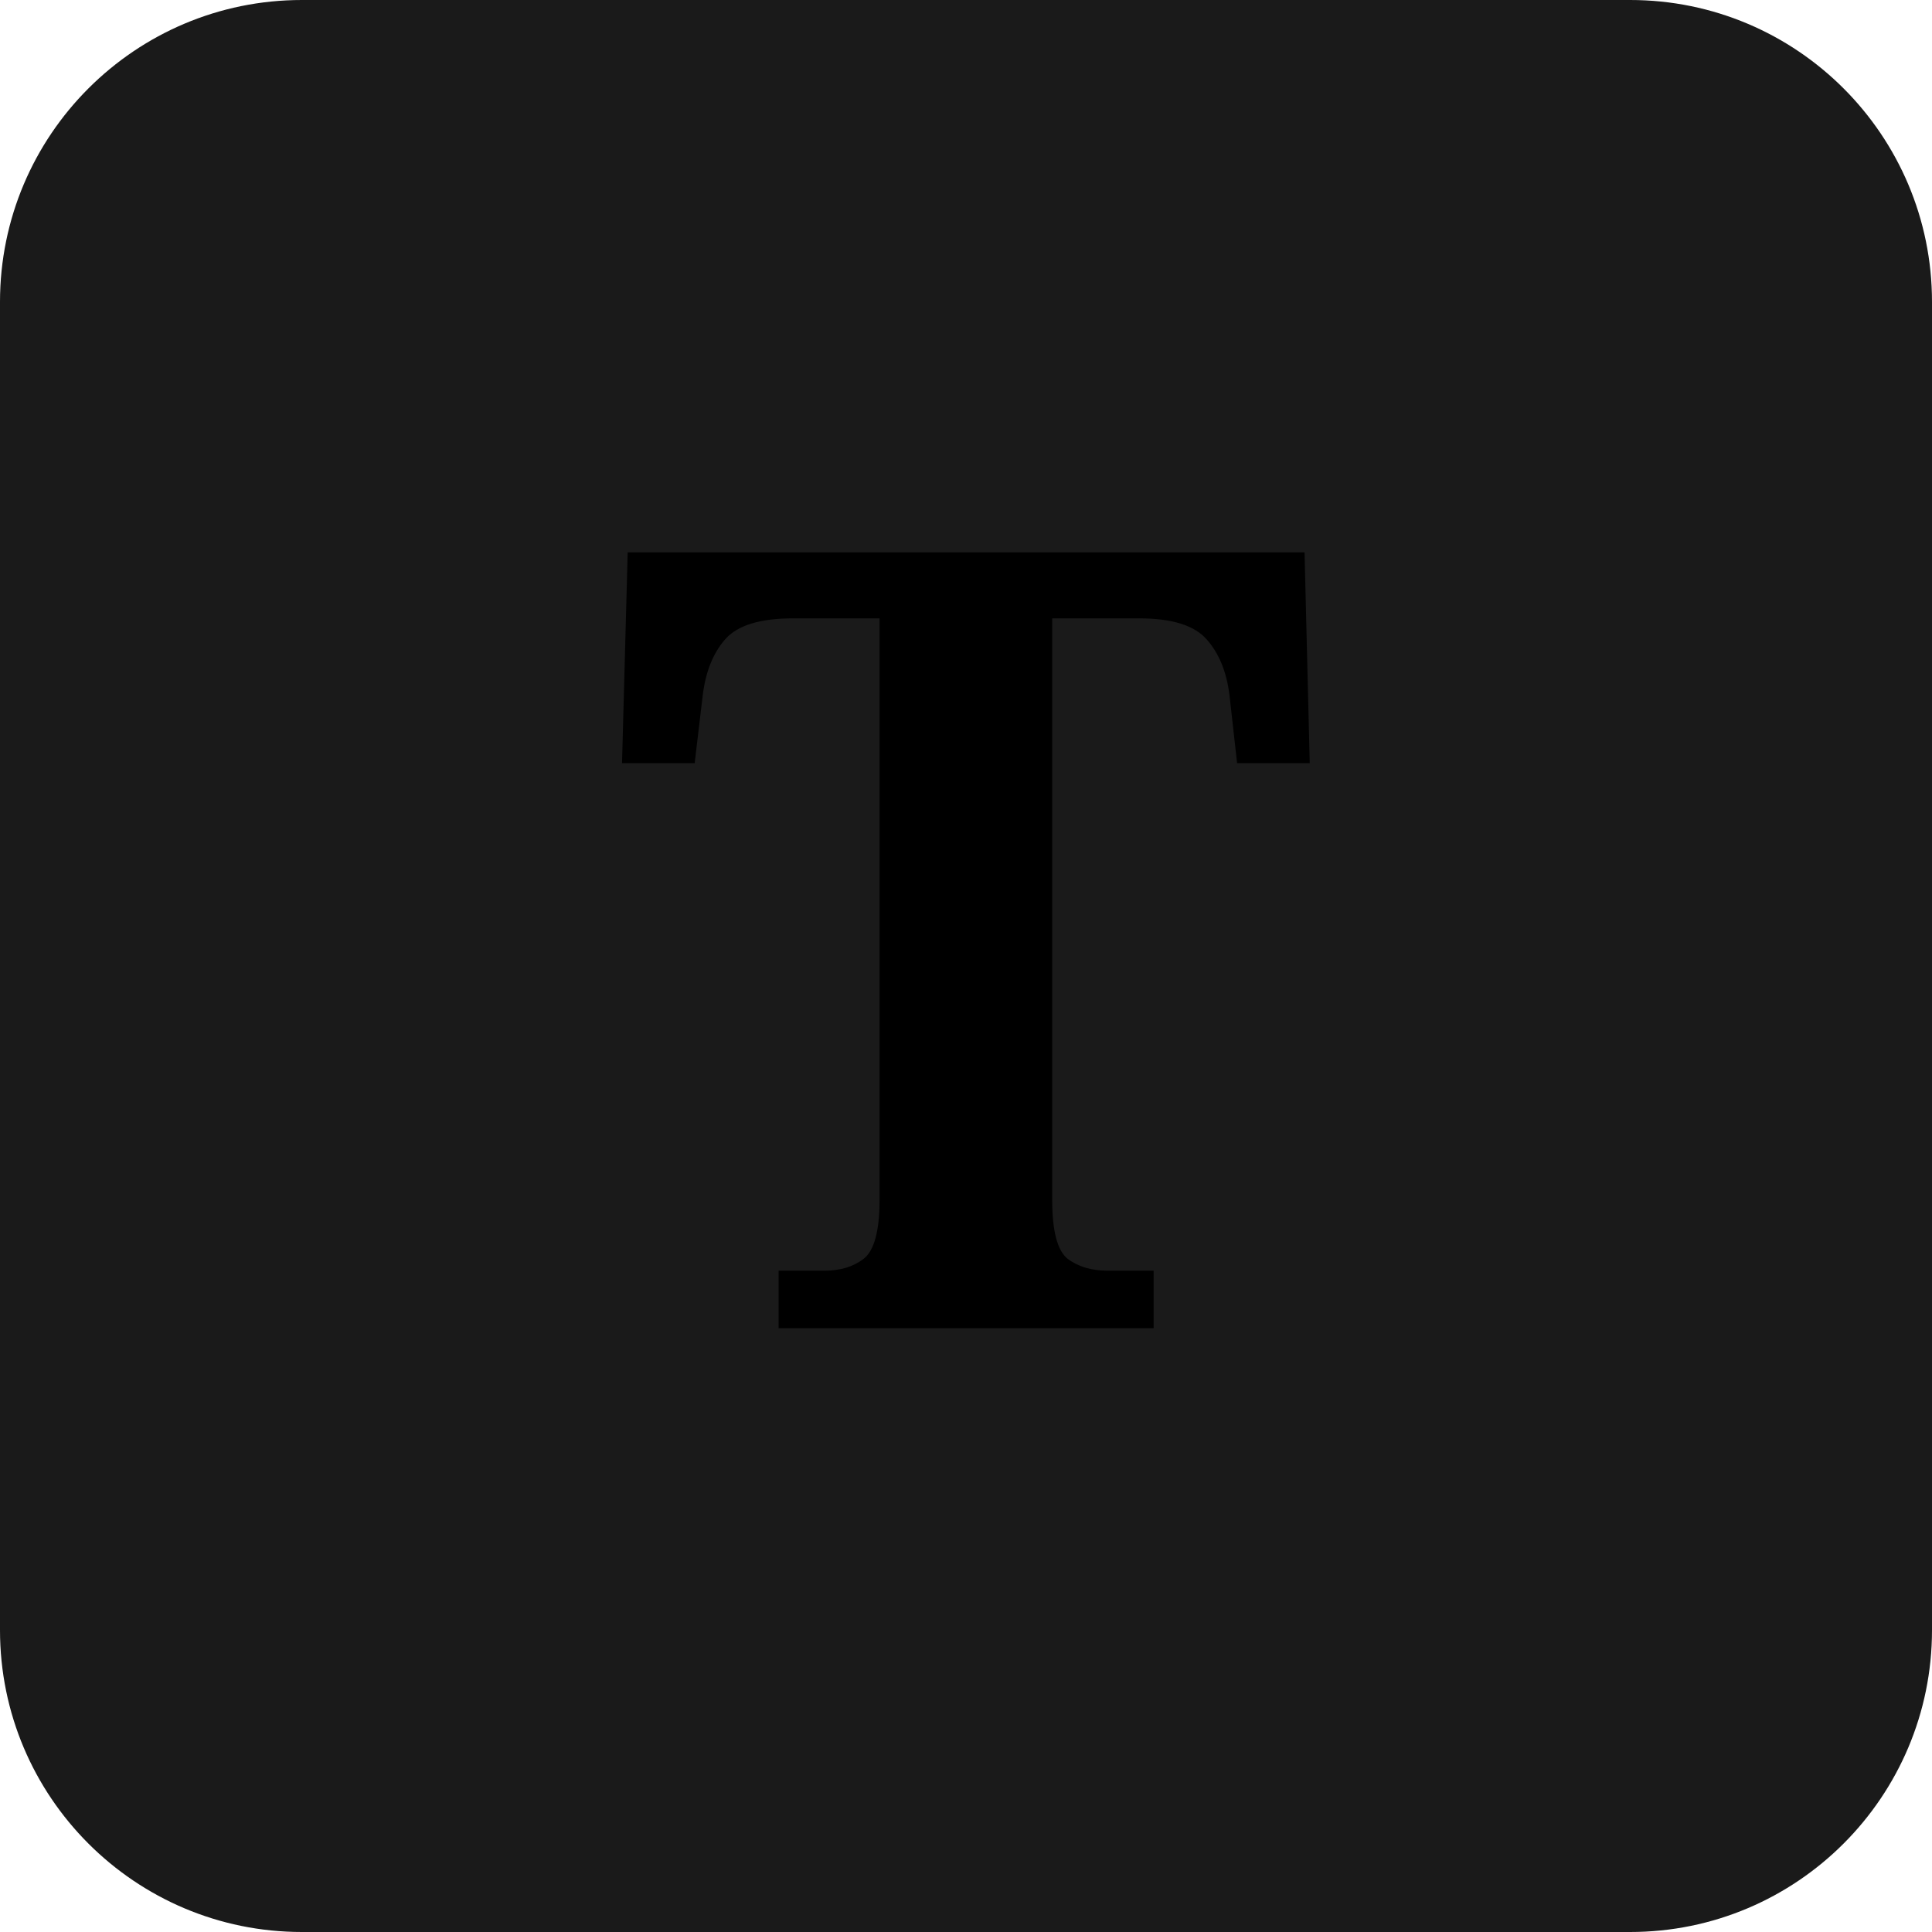
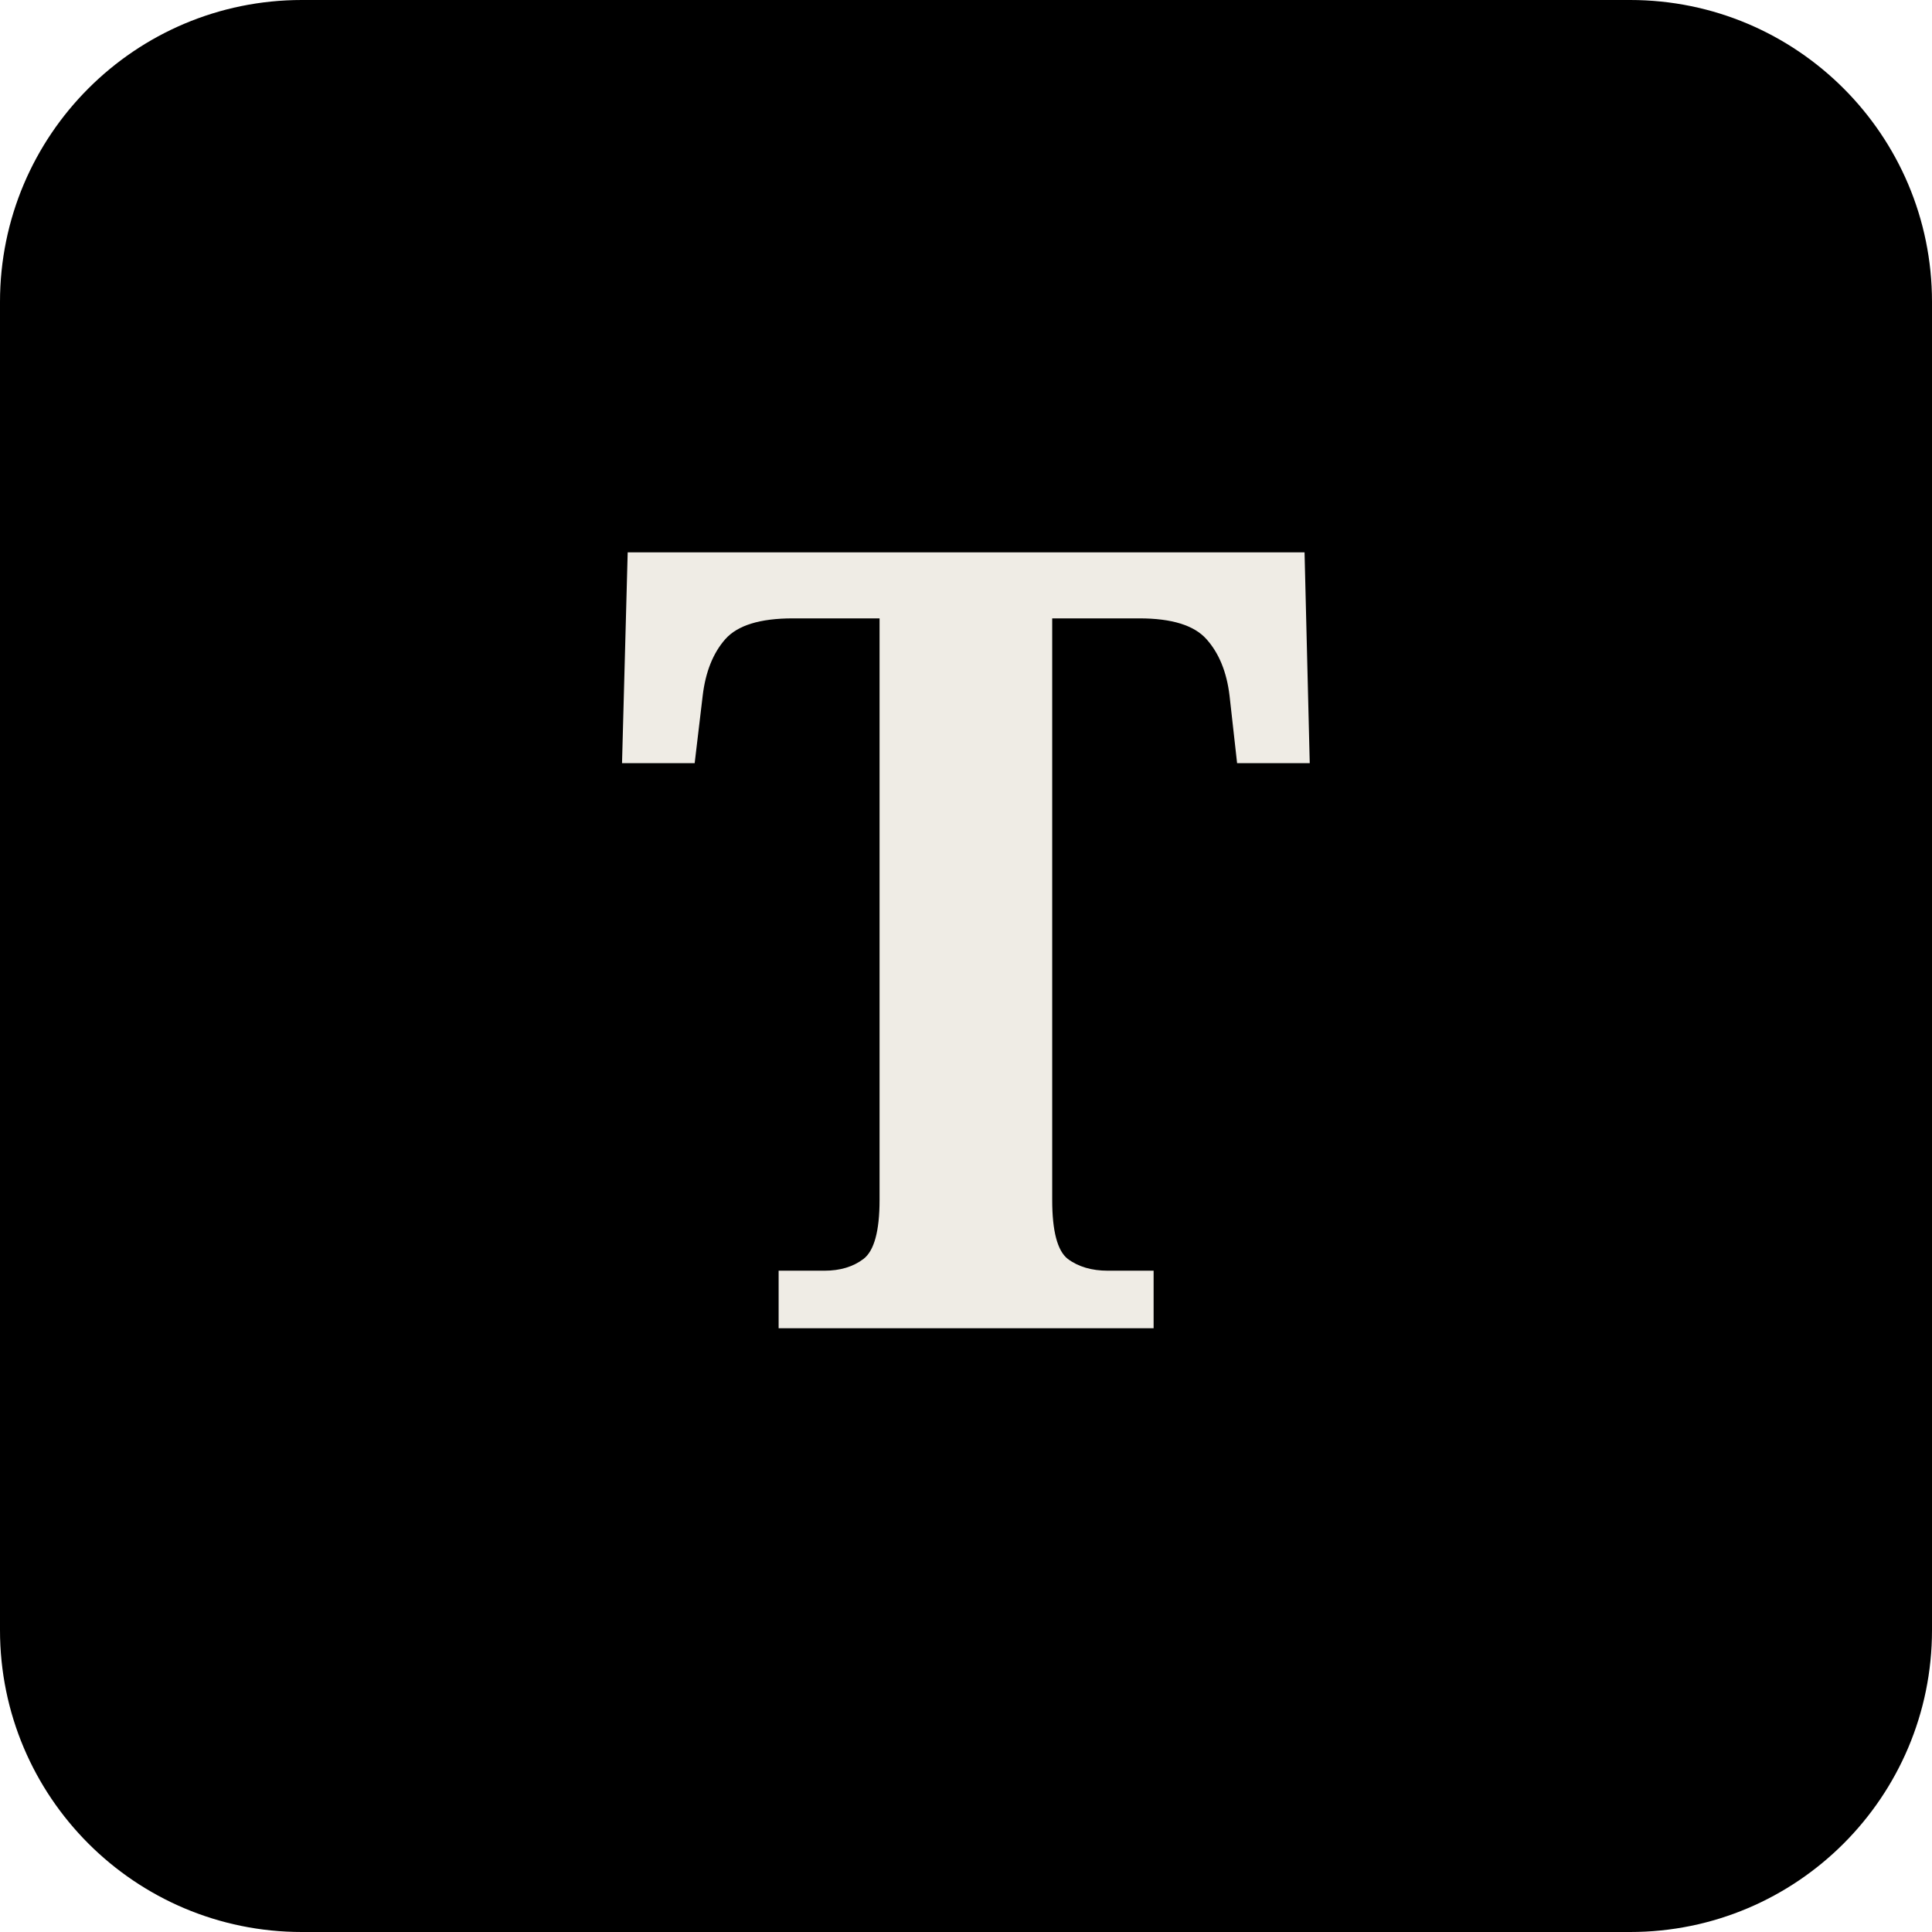
<svg xmlns="http://www.w3.org/2000/svg" viewBox="0 0 64 64">
-   <rect width="64" height="64" rx="10" fill="#1a1a1a" />
-   <text x="32" y="44" font-family="Georgia, 'Shippori Mincho', serif" font-size="36" font-weight="700" text-anchor="middle" fill="oklch(65% 0.14 35)">T</text>
+   <rect width="64" height="64" rx="10" fill="oklch(58% 0.12 35)" />
+   <text x="32" y="44" font-family="Georgia, 'Shippori Mincho', serif" font-size="36" font-weight="700" text-anchor="middle" fill="#efece5">T</text>
</svg>
